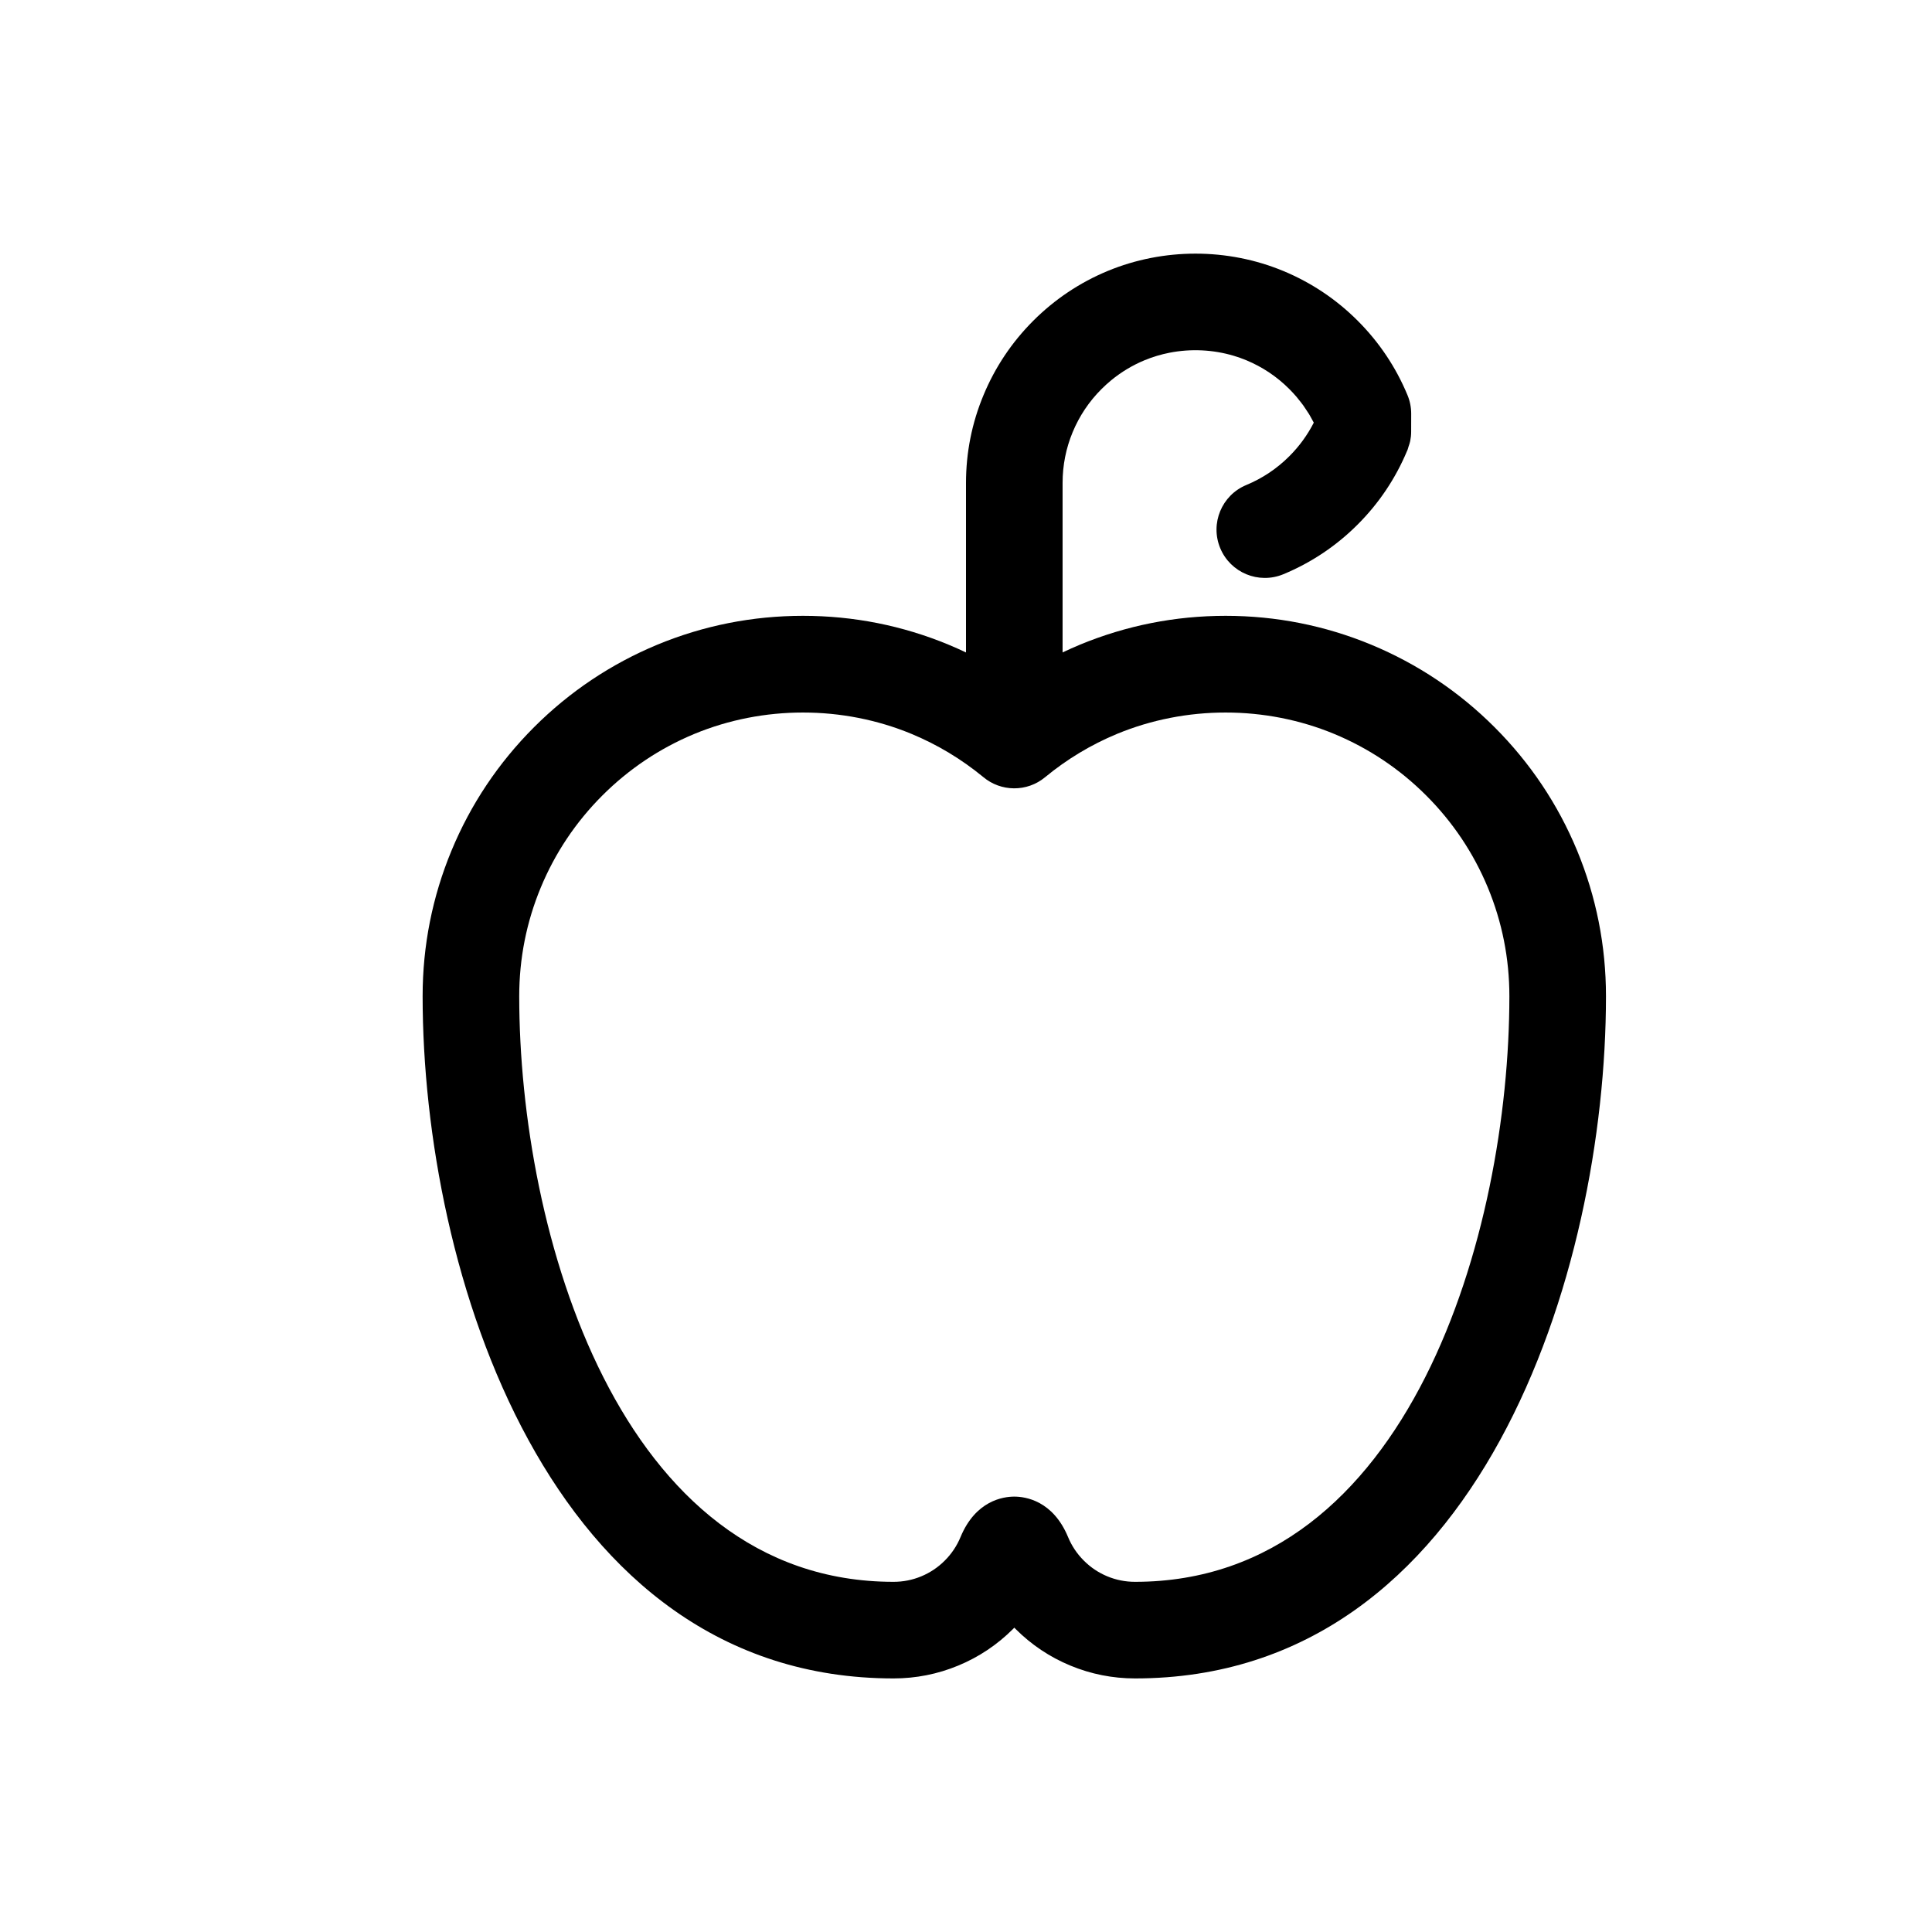
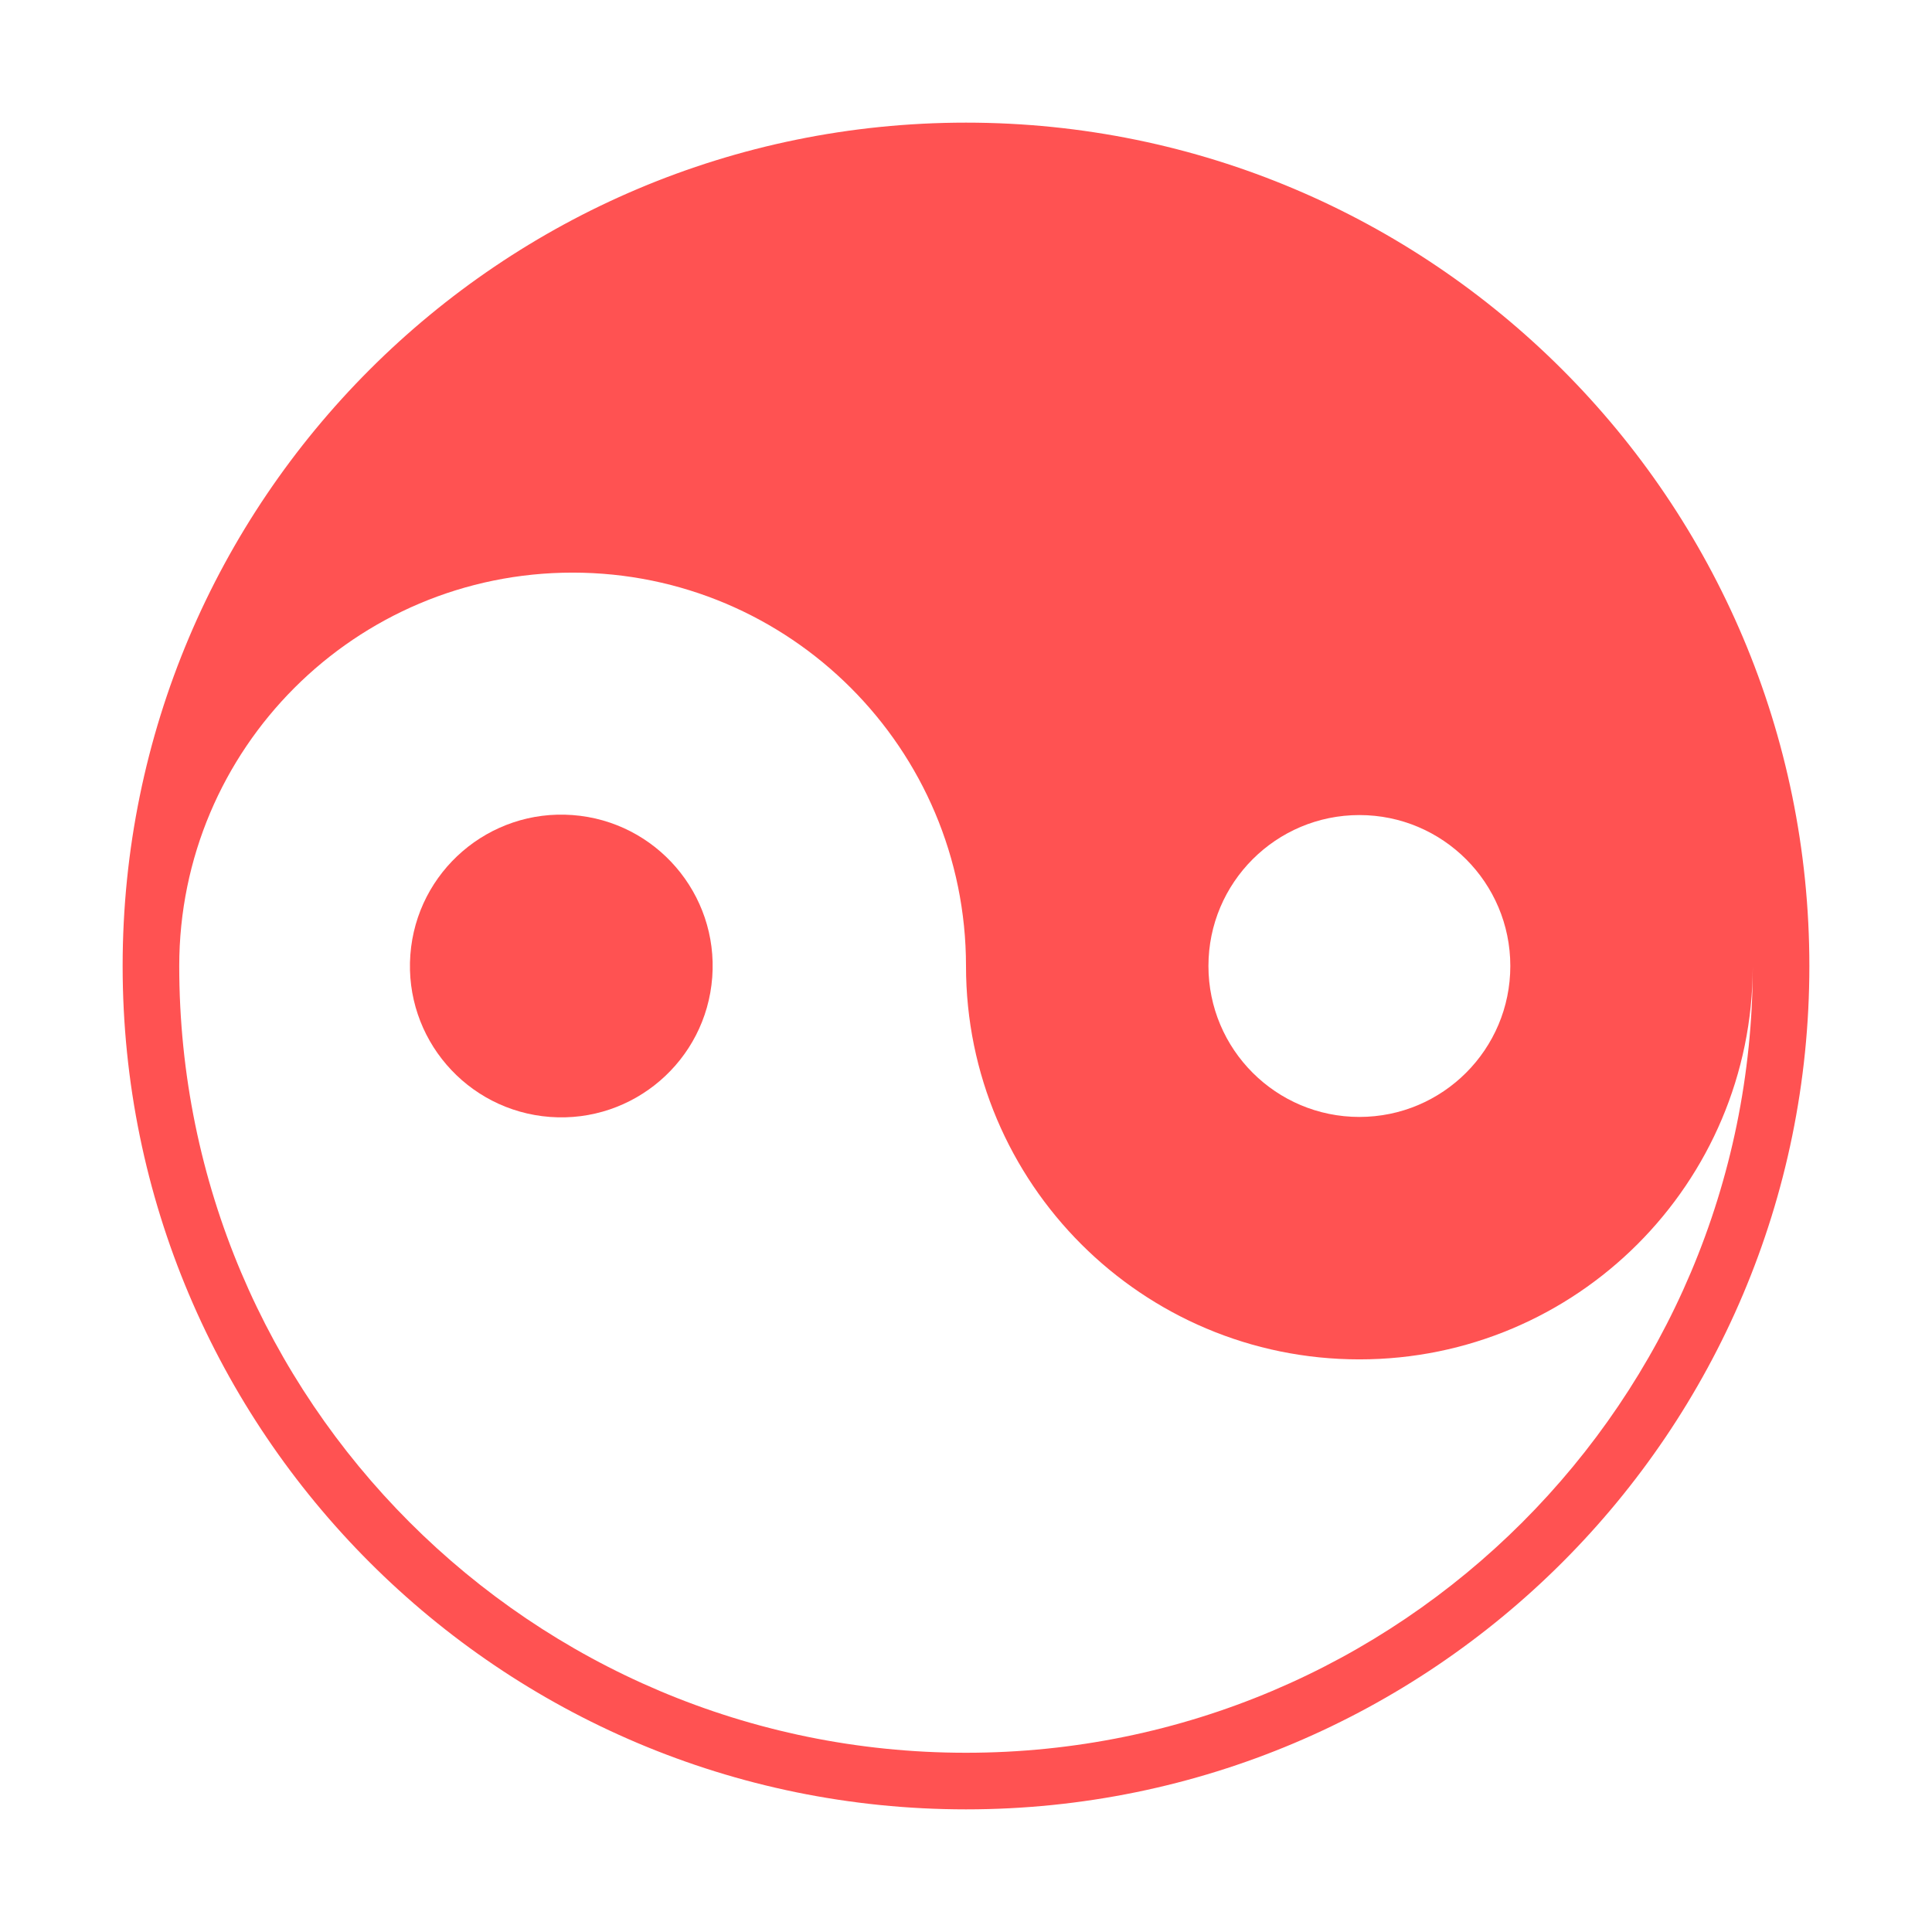
- <svg xmlns="http://www.w3.org/2000/svg" fill="#000000" version="1.1" id="Warstwa_1" width="800px" height="800px" viewBox="0 0 160 160" enable-background="new 0 0 160 160" xml:space="preserve">
-   <path id="apple" d="M123.771,60.222c-2.938-2.939-6.375-5.237-10.213-6.832C109.73,51.804,105.675,51,101.5,51  c-4.172,0-8.229,0.803-12.063,2.39c-0.484,0.202-0.965,0.416-1.438,0.641V40c0-1.461,0.279-2.877,0.834-4.211  c0.555-1.337,1.357-2.538,2.389-3.568c0.256-0.257,0.524-0.5,0.803-0.729c0.836-0.687,1.762-1.243,2.764-1.659  c0.667-0.276,1.361-0.483,2.066-0.622c1.767-0.345,3.612-0.259,5.336,0.259c0.345,0.104,0.685,0.224,1.018,0.362  c1.341,0.556,2.541,1.36,3.568,2.389c0.211,0.209,0.41,0.427,0.602,0.651c0.059,0.068,0.111,0.142,0.168,0.211  c0.128,0.158,0.258,0.316,0.376,0.481c0.063,0.085,0.117,0.175,0.177,0.262c0.104,0.155,0.211,0.309,0.31,0.469  c0.059,0.097,0.11,0.197,0.166,0.295c0.077,0.137,0.153,0.272,0.226,0.412c-0.521,1.021-1.197,1.952-2.021,2.776  c-1.028,1.03-2.229,1.833-3.565,2.387c-2.04,0.845-3.01,3.185-2.164,5.226c0.845,2.04,3.181,3.011,5.228,2.165  c2.313-0.958,4.388-2.346,6.16-4.121c1.758-1.757,3.131-3.807,4.086-6.089c0.01-0.021,0.021-0.04,0.028-0.06  c0.003-0.005,0.005-0.01,0.007-0.015c0.037-0.086,0.053-0.179,0.082-0.267c0.051-0.155,0.108-0.307,0.143-0.47  c0.052-0.258,0.08-0.521,0.08-0.785l0.003-1.484c0.001-0.529-0.103-1.052-0.306-1.541c-0.959-2.313-2.348-4.386-4.123-6.161  c-1.771-1.773-3.845-3.159-6.16-4.121c-4.619-1.915-9.924-1.916-14.551,0c-2.312,0.96-4.384,2.347-6.158,4.121  c-1.776,1.777-3.164,3.851-4.121,6.161C80.486,35.034,80,37.481,80,40v14.033c-0.475-0.226-0.955-0.44-1.441-0.642  C74.732,51.804,70.675,51,66.5,51c-4.172,0-8.229,0.803-12.062,2.39c-3.832,1.592-7.268,3.891-10.211,6.833  c-2.948,2.95-5.248,6.388-6.833,10.216C35.806,74.264,35,78.322,35,82.5c0,22.711,10.386,56.5,39,56.5  c1.853,0,3.657-0.357,5.358-1.064c1.707-0.705,3.234-1.729,4.541-3.035c0.033-0.033,0.067-0.067,0.102-0.104  c0.033,0.034,0.064,0.067,0.1,0.102c1.309,1.31,2.836,2.332,4.541,3.037C90.344,138.643,92.146,139,94,139  c28.613,0,39-33.789,39-56.5c0-4.17-0.805-8.227-2.391-12.061C129.02,66.606,126.718,63.168,123.771,60.222z M94,131  c-0.796,0-1.568-0.152-2.298-0.455s-1.384-0.74-1.946-1.305c-0.563-0.561-1-1.215-1.302-1.944c-1.255-3.026-3.533-3.353-4.454-3.353  c-0.922,0-3.201,0.326-4.454,3.352c-0.303,0.73-0.741,1.385-1.305,1.948c-0.561,0.562-1.215,0.999-1.945,1.302  C75.568,130.848,74.796,131,74,131c-22.744,0-31-29.004-31-48.5c0-3.119,0.6-6.145,1.784-8.997c1.183-2.856,2.898-5.421,5.099-7.623  c2.198-2.197,4.764-3.914,7.619-5.1c5.708-2.363,12.295-2.361,17.99,0c2.138,0.888,4.13,2.085,5.925,3.562  c1.479,1.249,3.64,1.26,5.129,0.027c1.8-1.488,3.806-2.696,5.955-3.589c5.708-2.363,12.295-2.361,17.991,0  c2.863,1.189,5.428,2.905,7.621,5.1c2.201,2.201,3.919,4.767,5.104,7.623C124.4,76.357,125,79.385,125,82.5  C125,101.996,116.744,131,94,131z" />
+ <svg xmlns="http://www.w3.org/2000/svg" width="200" height="200" viewBox="0 0 1024 1024" class="icon" version="1.1" shape-rendering="geometricPrecision">
+   <path d="M303.5 432A80 80 0 0 1 291.5 592A80 80 0 0 1 303.5 432z" fill="#ff5252" />
+   <path d="M512 65A447 447 0 0 1 512 959L512 929A417 417 0 0 0 512 95A417 417 0 0 0 512 929L512 959A447 447 0 0 1 512 65z           M512 95A417 417 0 0 1 929 512A208.5 208.5 0 0 1 720.5 720.5L720.5 592A80 80 0 0 0 720.5 432A80 80 0 0 0 720.5 592L720.5 720.5A208.5 208.5 0 0 1 512 512A208.5 208.5 0 0 0 303.5 303.5A208.5 208.5 0 0 0 95 512A417 417 0 0 1 512 95z" fill="#ff5252" />
</svg>
